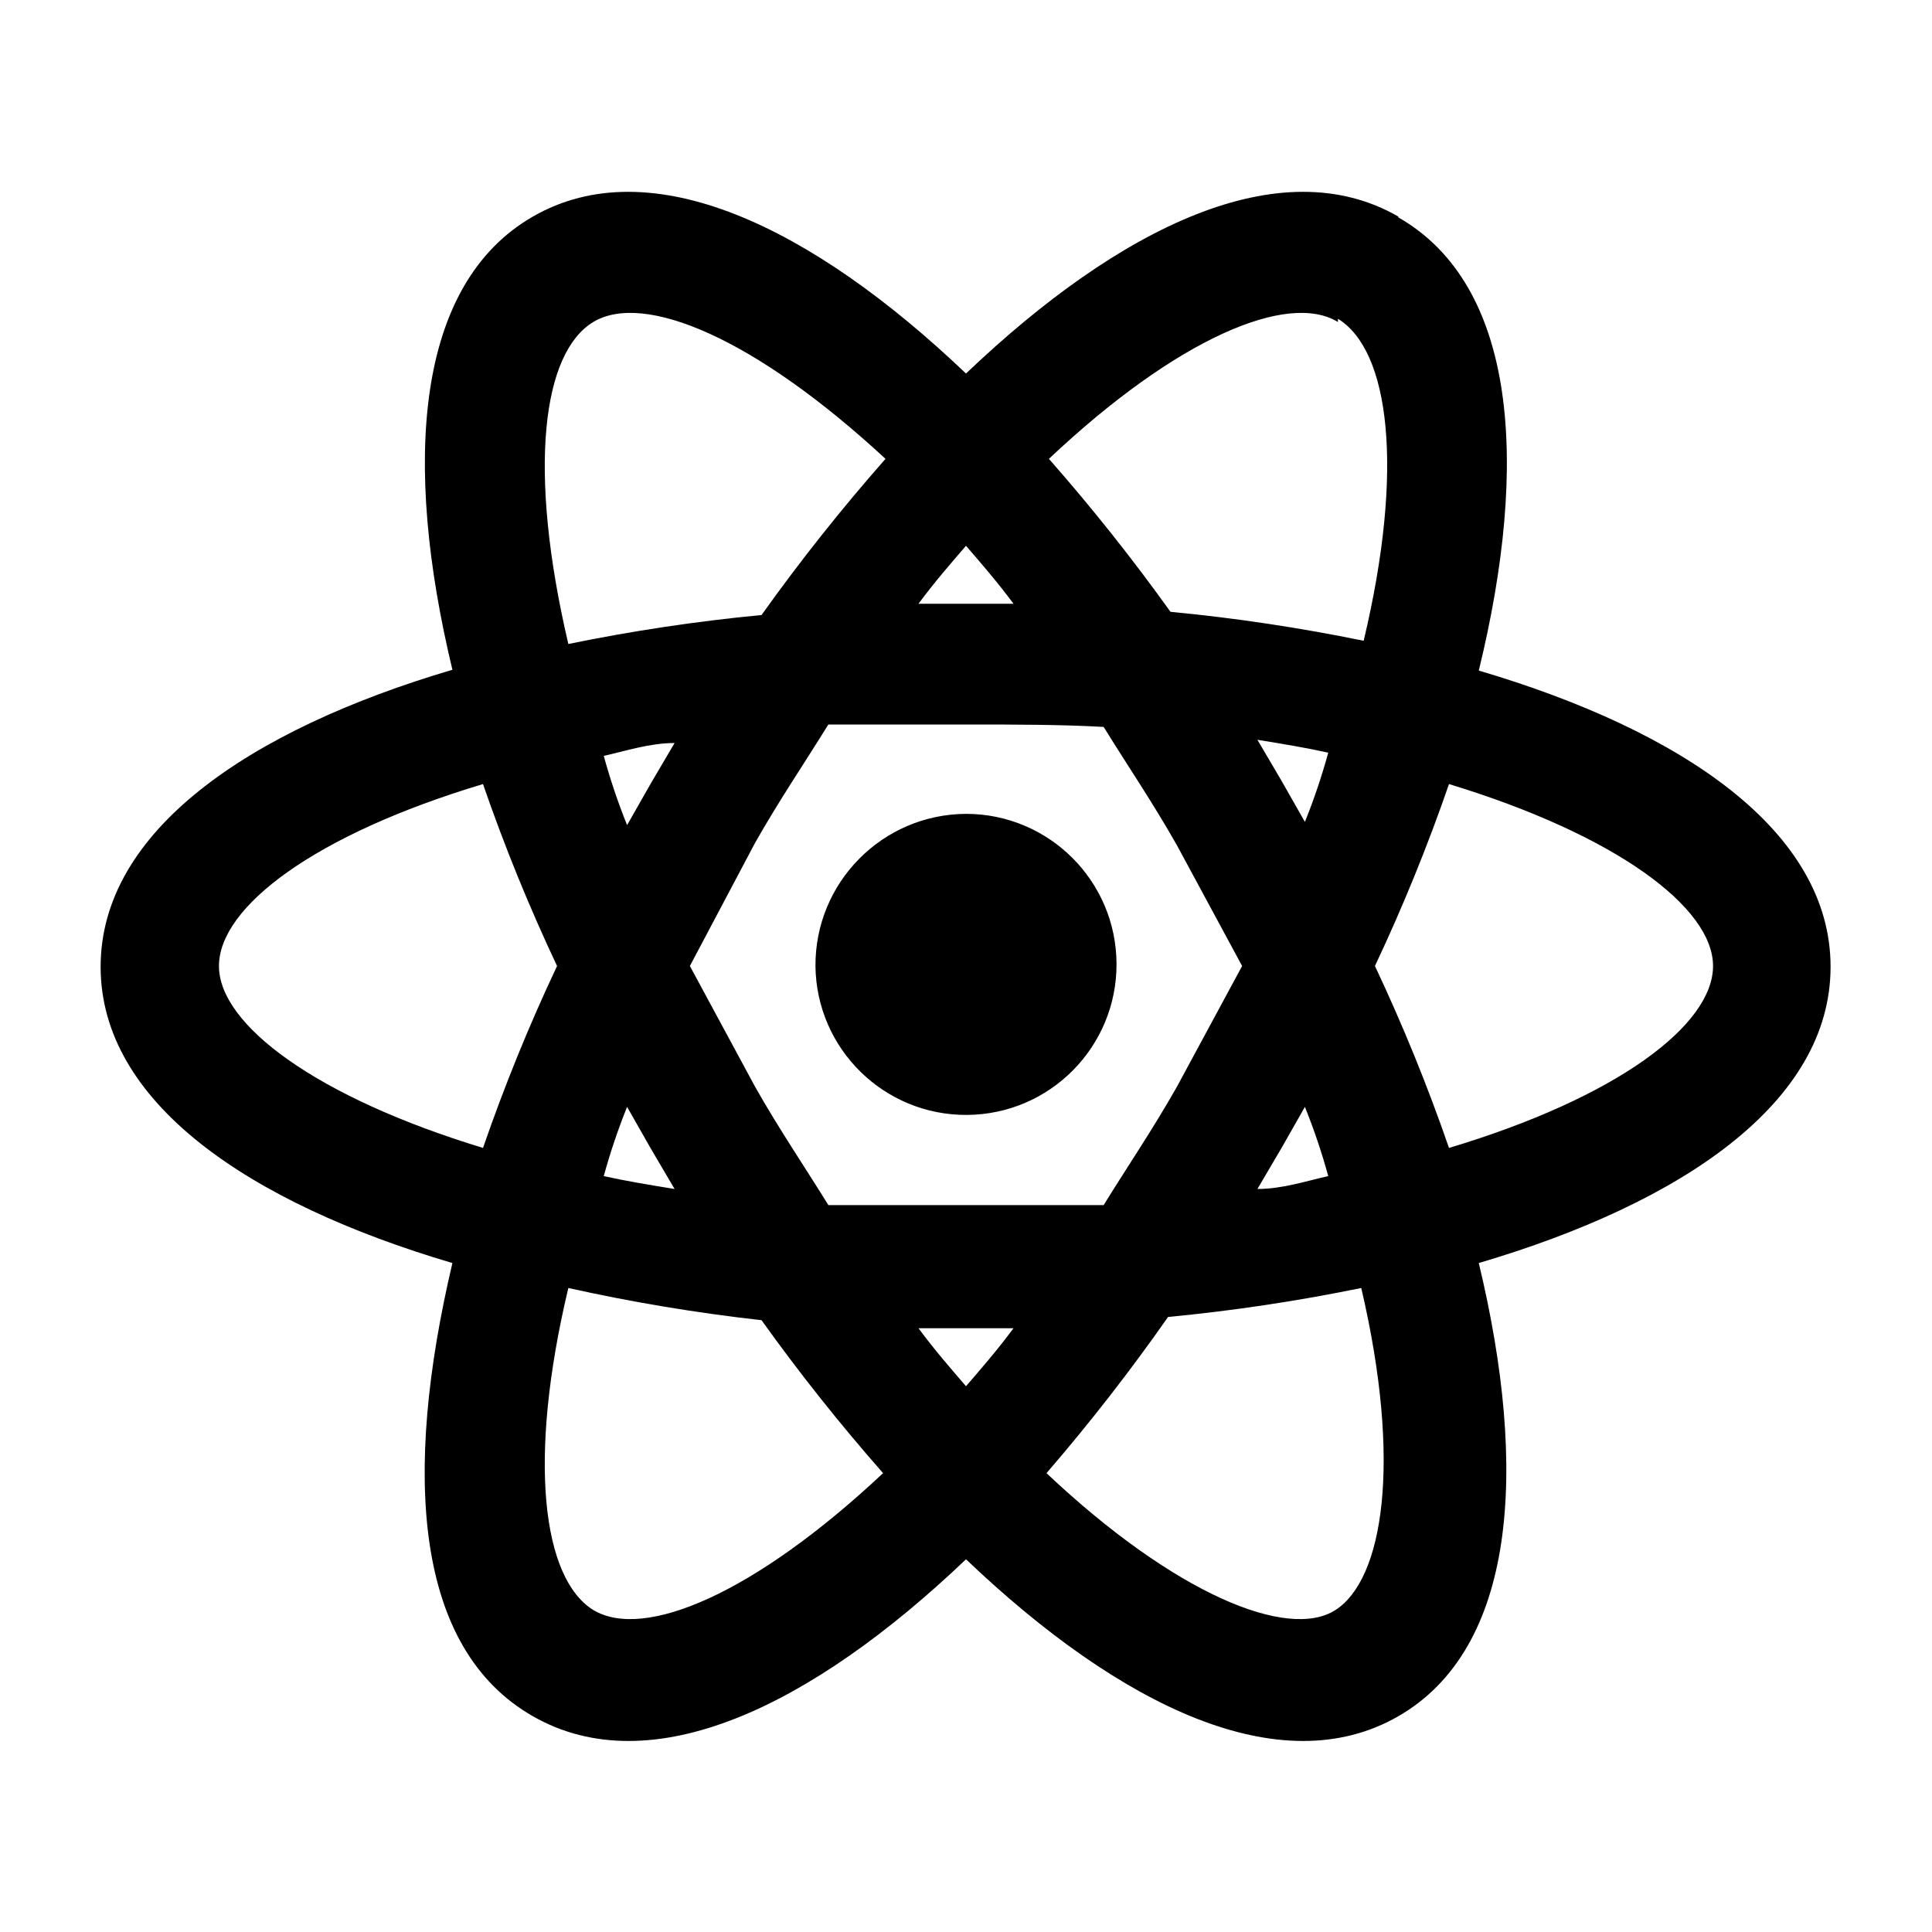
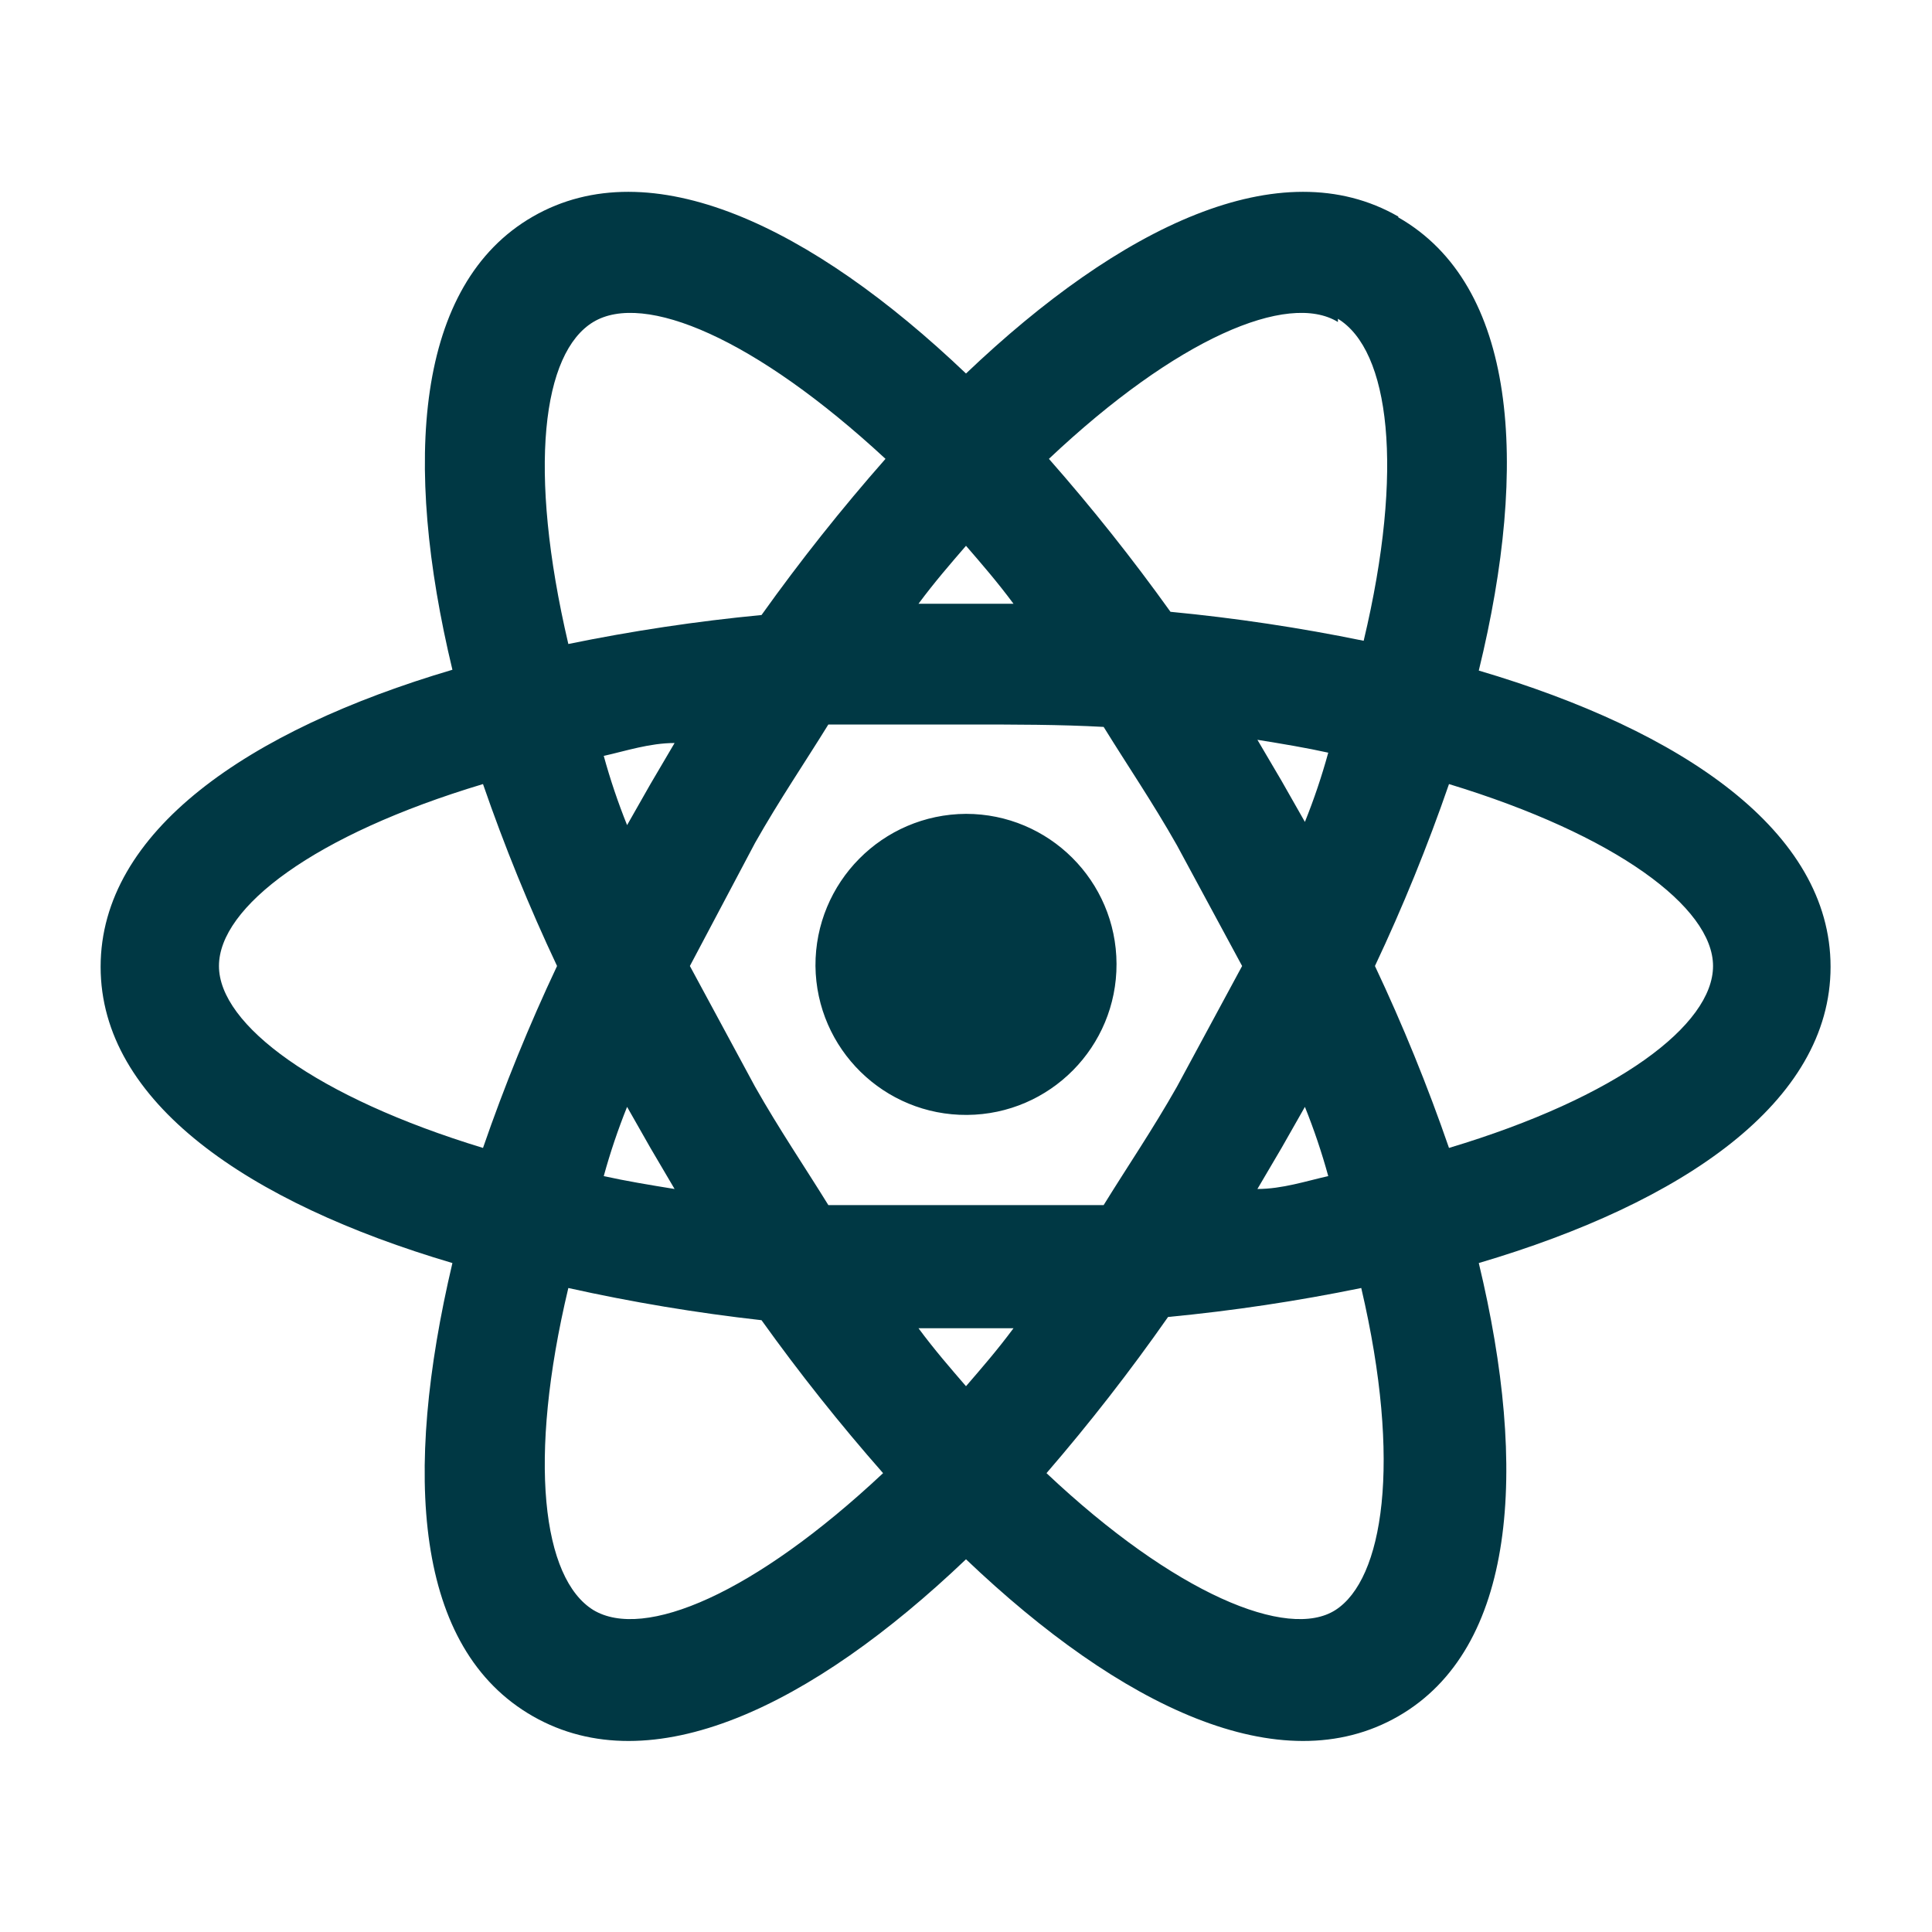
- <svg xmlns="http://www.w3.org/2000/svg" width="800px" height="800px" viewBox="0 0 24 24">
+ <svg xmlns="http://www.w3.org/2000/svg" fill="#003844" width="800px" height="800px" viewBox="0 0 24 24">
  <rect width="24" height="24" fill="none" />
  <path d="M12,10.11A1.87,1.87,0,1,1,10.13,12,1.88,1.88,0,0,1,12,10.11M7.37,20c.63.38,2-.2,3.6-1.7a24.22,24.22,0,0,1-1.51-1.9A22.7,22.7,0,0,1,7.06,16c-.51,2.14-.32,3.61.31,4m.71-5.74-.29-.51a7.91,7.91,0,0,0-.29.86c.27.06.57.11.88.16l-.3-.51m6.54-.76.81-1.5-.81-1.5c-.3-.53-.62-1-.91-1.47C13.17,9,12.6,9,12,9s-1.17,0-1.71,0c-.29.47-.61.94-.91,1.47L8.57,12l.81,1.5c.3.53.62,1,.91,1.47.54,0,1.11,0,1.71,0s1.17,0,1.71,0c.29-.47.61-.94.91-1.47M12,6.78c-.19.22-.39.45-.59.72h1.18c-.2-.27-.4-.5-.59-.72m0,10.44c.19-.22.39-.45.59-.72H11.41c.2.27.4.5.59.72M16.62,4c-.62-.38-2,.2-3.59,1.7a24.22,24.22,0,0,1,1.51,1.9,22.7,22.7,0,0,1,2.4.36c.51-2.14.32-3.61-.32-4m-.7,5.74.29.51a7.91,7.91,0,0,0,.29-.86c-.27-.06-.57-.11-.88-.16l.3.51m1.45-7c1.47.84,1.63,3.05,1,5.63,2.54.75,4.37,2,4.37,3.68s-1.83,2.93-4.37,3.68c.62,2.58.46,4.79-1,5.63s-3.45-.12-5.37-1.95c-1.92,1.83-3.91,2.79-5.38,1.95s-1.62-3-1-5.63c-2.54-.75-4.37-2-4.37-3.68S3.08,9.07,5.62,8.32c-.62-2.58-.46-4.79,1-5.63s3.46.12,5.38,1.95c1.92-1.83,3.91-2.79,5.37-1.95M17.08,12A22.51,22.51,0,0,1,18,14.26c2.1-.63,3.28-1.53,3.28-2.26S20.07,10.37,18,9.74A22.51,22.51,0,0,1,17.08,12M6.92,12A22.51,22.51,0,0,1,6,9.74c-2.1.63-3.28,1.53-3.28,2.26S3.93,13.63,6,14.26A22.51,22.51,0,0,1,6.92,12m9,2.26-.3.51c.31,0,.61-.1.88-.16a7.91,7.91,0,0,0-.29-.86l-.29.51M13,18.3c1.59,1.5,3,2.08,3.59,1.7s.83-1.82.32-4a22.7,22.7,0,0,1-2.4.36A24.22,24.22,0,0,1,13,18.3M8.08,9.74l.3-.51c-.31,0-.61.1-.88.16a7.91,7.91,0,0,0,.29.86l.29-.51M11,5.7C9.38,4.2,8,3.62,7.37,4s-.82,1.82-.31,4a22.7,22.7,0,0,1,2.4-.36A24.22,24.22,0,0,1,11,5.7Z" />
</svg>
